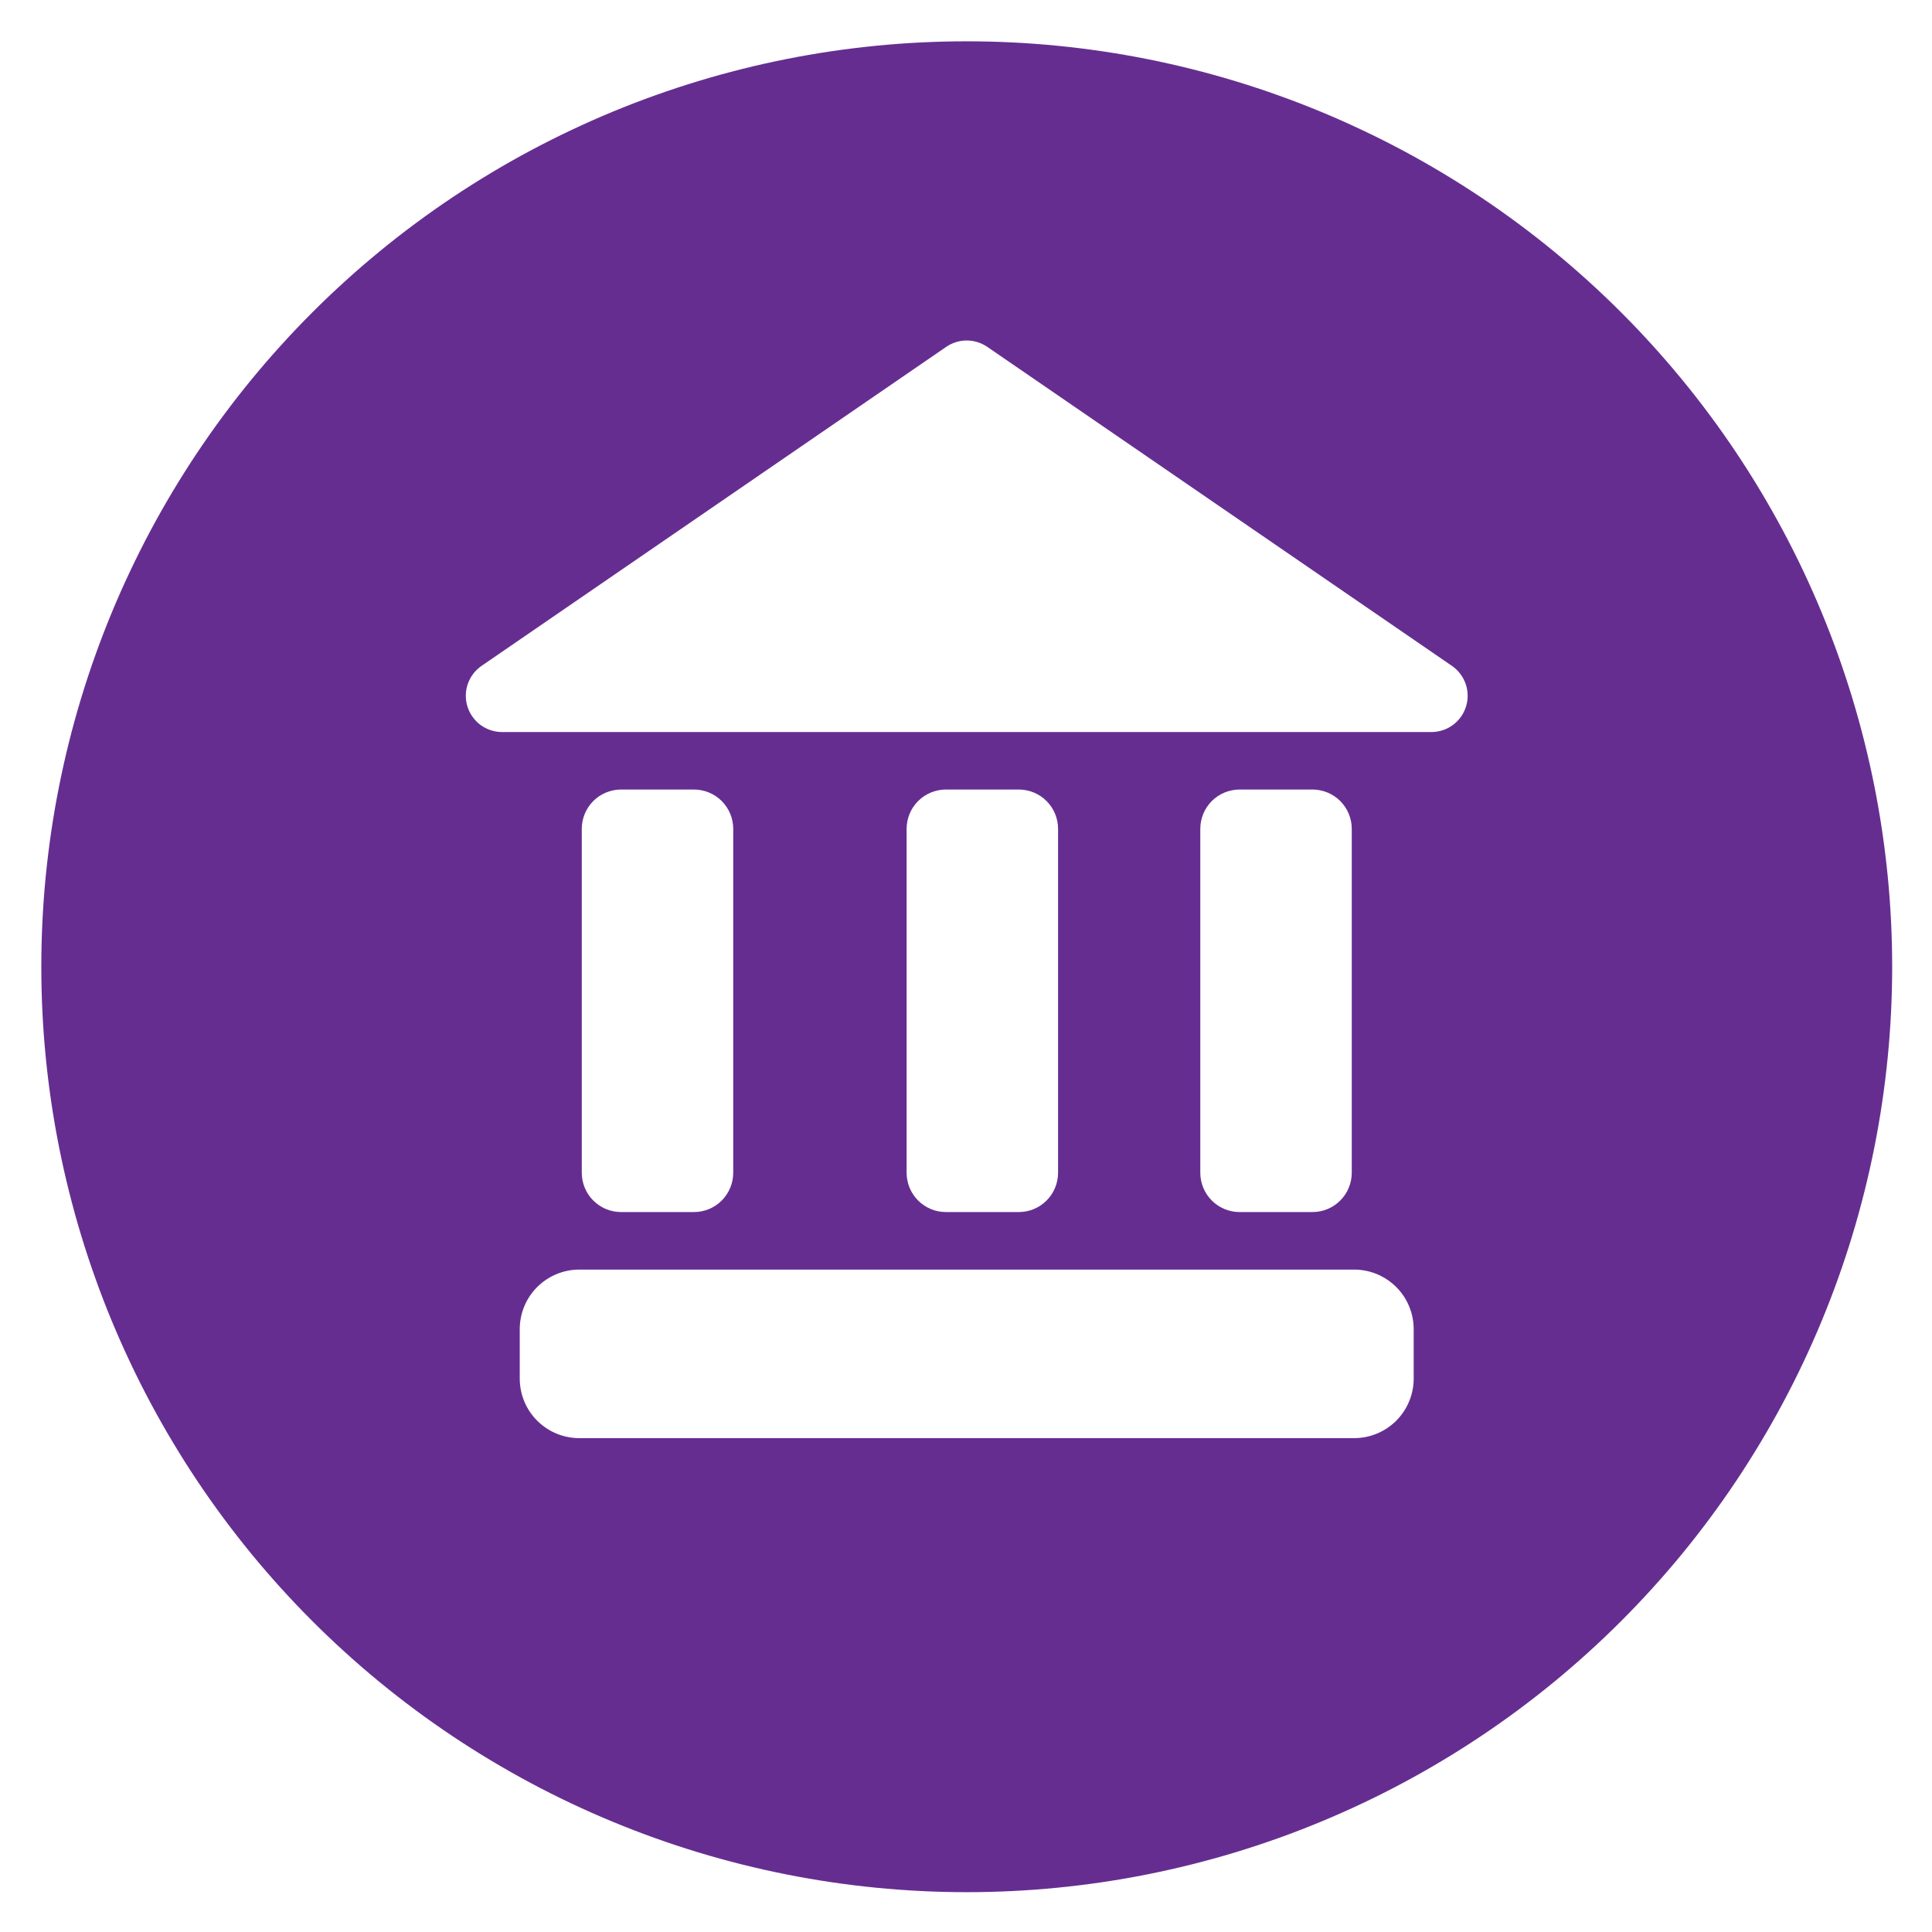
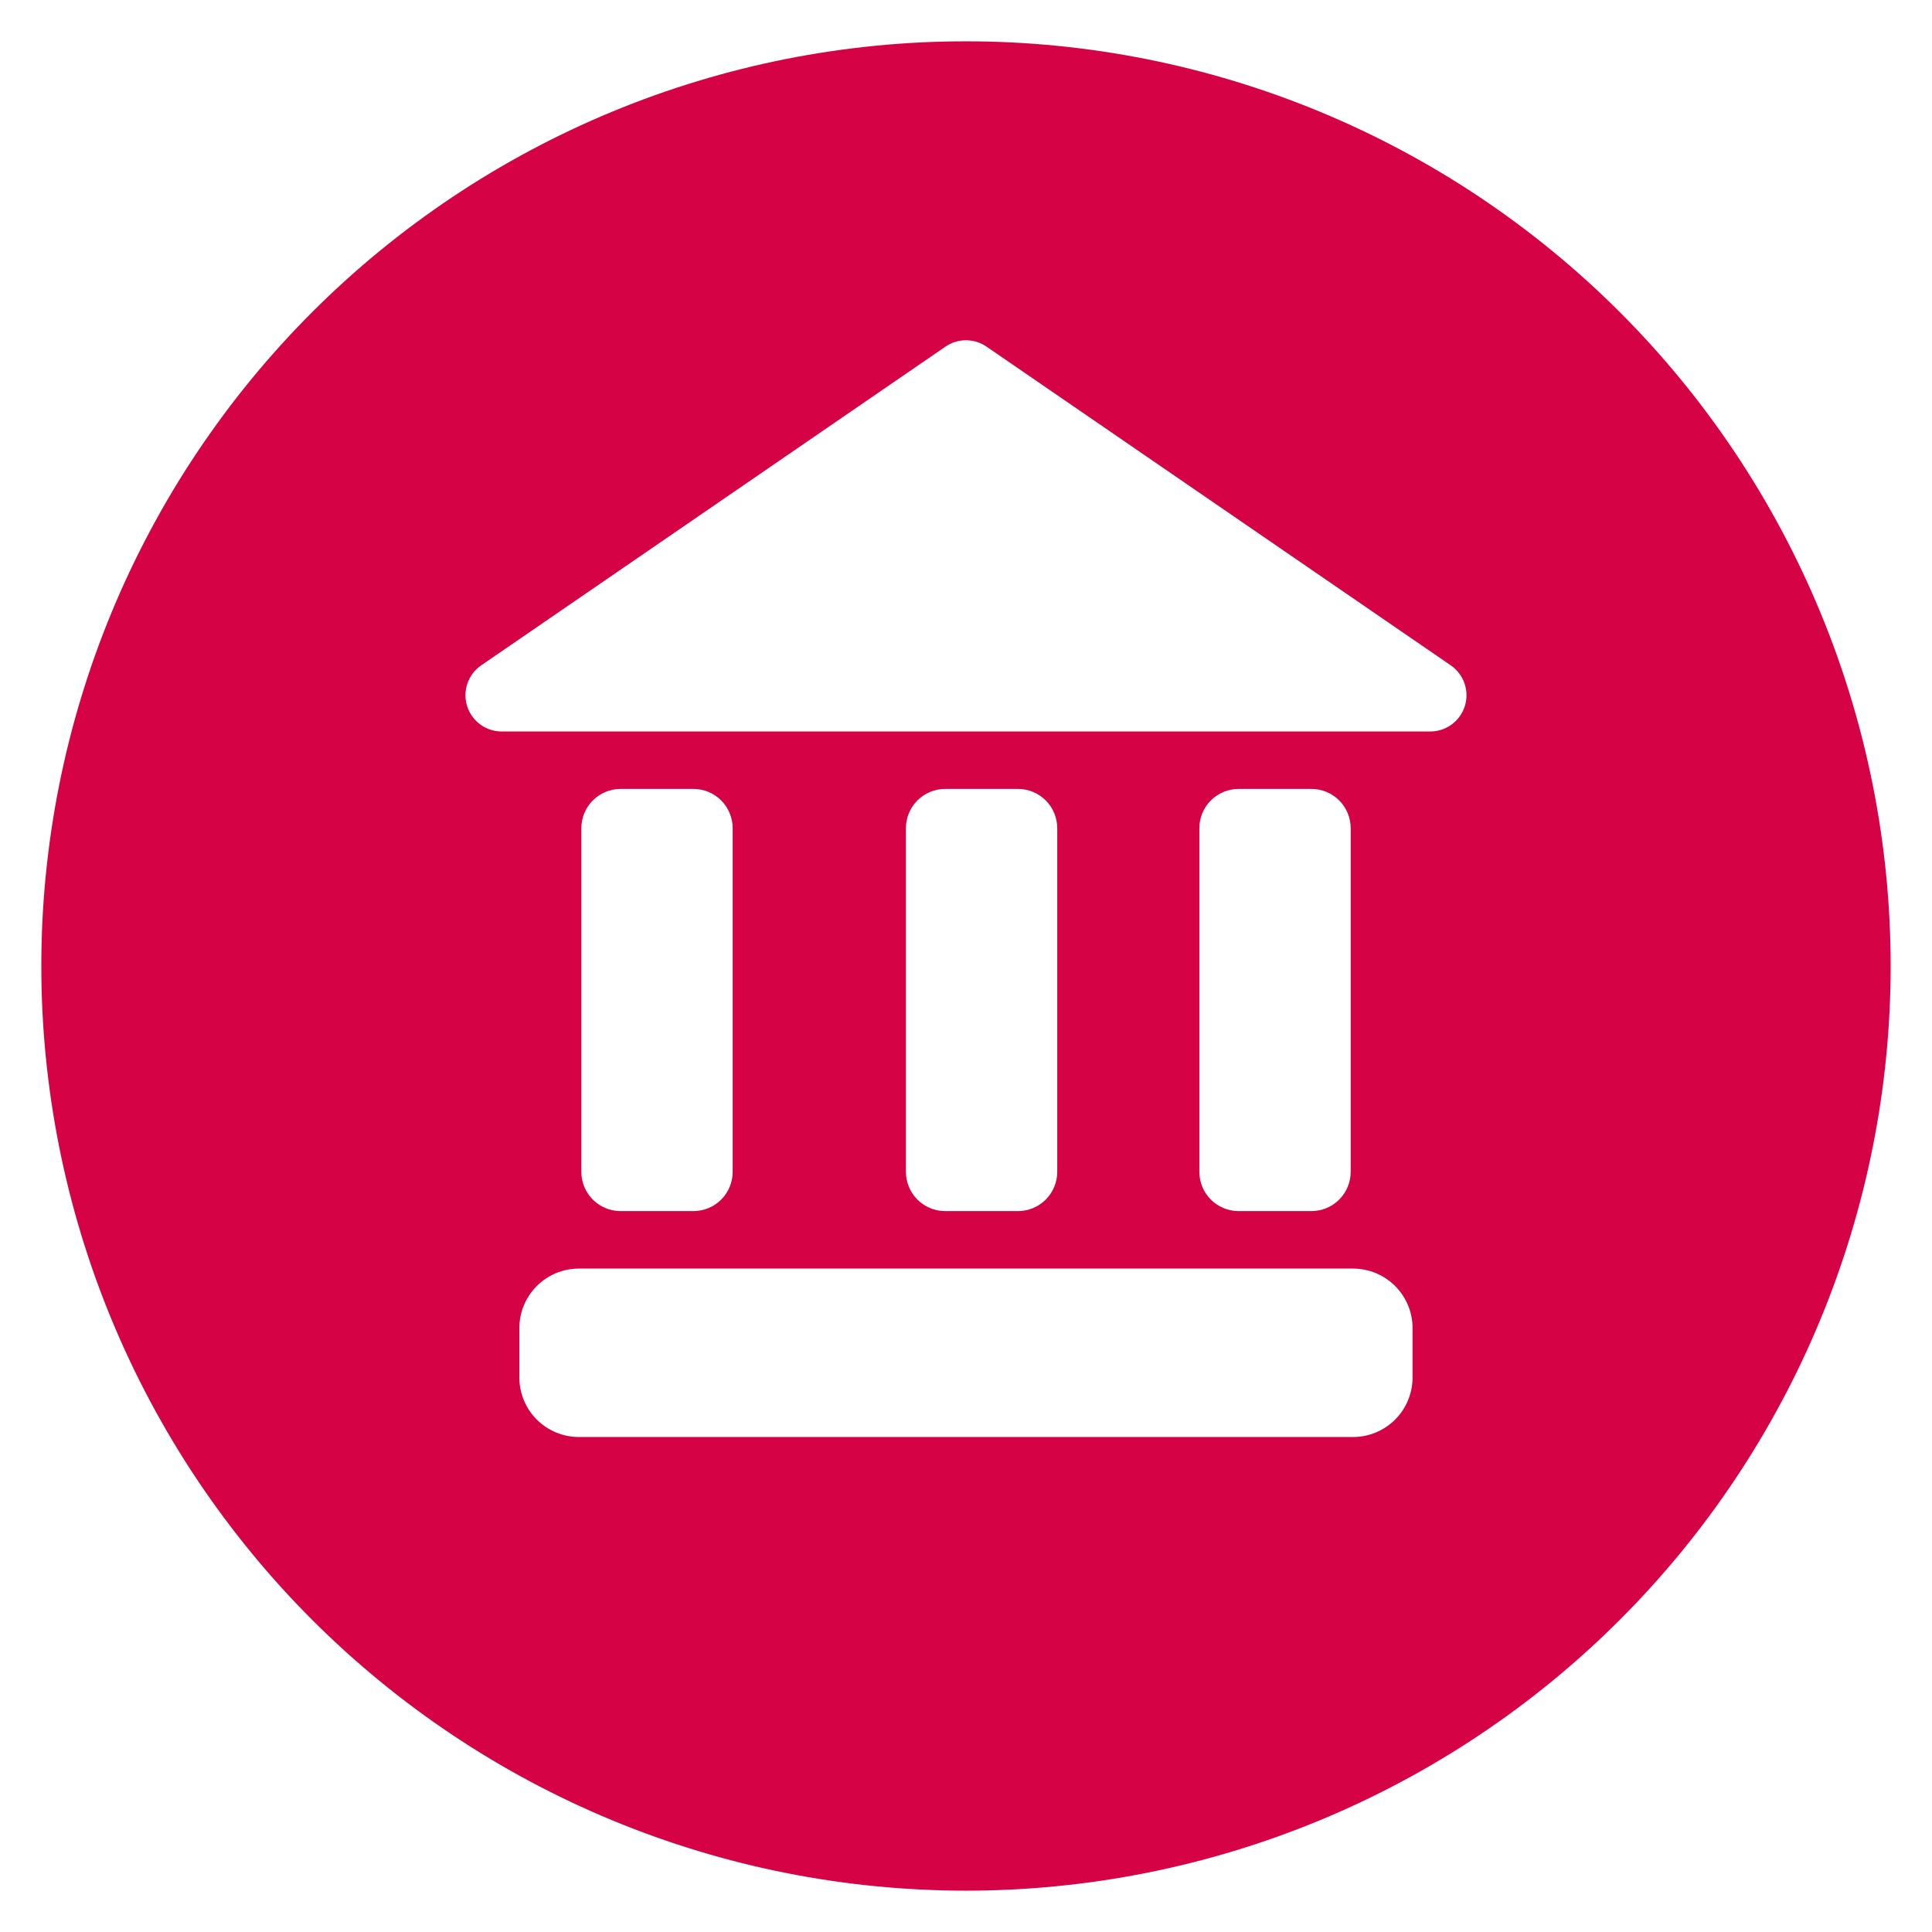
<svg xmlns="http://www.w3.org/2000/svg" width="500" zoomAndPan="magnify" viewBox="0 0 375 375" height="500" preserveAspectRatio="xMidYMid meet" version="1.0">
  <defs>
-     <clipPath id="bd92aa077a">
-       <path d="M 8.02 8.02 L 367.27 8.02 L 367.27 367.27 L 8.02 367.27 Z M 8.02 8.02 " clip-rule="nonzero" />
+     <clipPath id="330193ed7d">
+       <path d="M 8.02 8.02 L 367 8.02 L 367 367 L 8.02 367 Z M 8.02 8.02 " clip-rule="nonzero" />
    </clipPath>
  </defs>
  <rect x="-37.5" width="450" fill="#ffffff" y="-37.5" height="450" fill-opacity="1" />
  <rect x="-37.5" width="450" fill="#ffffff" y="-37.5" height="450" fill-opacity="1" />
-   <g clip-path="url(#bd92aa077a)">
-     <path fill="#662d91" d="M 367.27 187.645 C 367.27 190.582 367.195 193.52 367.051 196.457 C 366.906 199.395 366.691 202.324 366.402 205.25 C 366.113 208.176 365.754 211.09 365.324 214 C 364.891 216.906 364.391 219.805 363.816 222.688 C 363.242 225.57 362.598 228.438 361.883 231.289 C 361.172 234.141 360.387 236.973 359.535 239.785 C 358.68 242.598 357.758 245.391 356.77 248.156 C 355.777 250.926 354.719 253.668 353.594 256.383 C 352.469 259.098 351.277 261.785 350.023 264.441 C 348.766 267.102 347.445 269.727 346.059 272.316 C 344.672 274.91 343.223 277.469 341.711 279.988 C 340.199 282.512 338.629 284.992 336.996 287.438 C 335.363 289.883 333.672 292.285 331.918 294.645 C 330.168 297.008 328.359 299.324 326.496 301.598 C 324.629 303.867 322.711 306.094 320.734 308.273 C 318.762 310.449 316.734 312.578 314.656 314.656 C 312.578 316.734 310.449 318.762 308.273 320.734 C 306.094 322.711 303.867 324.629 301.598 326.496 C 299.324 328.359 297.008 330.168 294.645 331.918 C 292.285 333.672 289.883 335.363 287.438 336.996 C 284.992 338.629 282.512 340.199 279.988 341.711 C 277.469 343.223 274.91 344.672 272.316 346.059 C 269.727 347.445 267.102 348.766 264.441 350.023 C 261.785 351.277 259.098 352.469 256.383 353.594 C 253.668 354.719 250.926 355.777 248.156 356.77 C 245.391 357.758 242.598 358.68 239.785 359.535 C 236.973 360.387 234.141 361.172 231.289 361.883 C 228.438 362.598 225.57 363.242 222.688 363.816 C 219.805 364.391 216.906 364.891 214 365.324 C 211.09 365.754 208.176 366.113 205.25 366.402 C 202.324 366.691 199.395 366.906 196.457 367.051 C 193.52 367.195 190.582 367.27 187.645 367.27 C 184.703 367.27 181.766 367.195 178.828 367.051 C 175.895 366.906 172.961 366.691 170.035 366.402 C 167.109 366.113 164.195 365.754 161.285 365.324 C 158.379 364.891 155.484 364.391 152.602 363.816 C 149.715 363.242 146.848 362.598 143.996 361.883 C 141.145 361.172 138.312 360.387 135.5 359.535 C 132.688 358.68 129.898 357.758 127.129 356.77 C 124.359 355.777 121.621 354.719 118.902 353.594 C 116.188 352.469 113.5 351.277 110.844 350.023 C 108.188 348.766 105.562 347.445 102.969 346.059 C 100.375 344.672 97.82 343.223 95.297 341.711 C 92.777 340.199 90.293 338.629 87.848 336.996 C 85.406 335.363 83 333.672 80.641 331.918 C 78.277 330.168 75.961 328.359 73.691 326.496 C 71.418 324.629 69.191 322.711 67.016 320.734 C 64.836 318.762 62.707 316.734 60.629 314.656 C 58.551 312.578 56.523 310.449 54.551 308.273 C 52.574 306.094 50.656 303.867 48.789 301.598 C 46.926 299.324 45.117 297.008 43.367 294.645 C 41.617 292.285 39.922 289.883 38.289 287.438 C 36.656 284.992 35.086 282.512 33.574 279.988 C 32.062 277.469 30.613 274.91 29.227 272.316 C 27.844 269.727 26.52 267.102 25.266 264.441 C 24.008 261.785 22.816 259.098 21.691 256.383 C 20.566 253.668 19.508 250.926 18.52 248.156 C 17.527 245.391 16.605 242.598 15.754 239.785 C 14.898 236.973 14.117 234.141 13.402 231.289 C 12.688 228.438 12.043 225.57 11.469 222.688 C 10.895 219.805 10.395 216.906 9.961 214 C 9.531 211.09 9.172 208.176 8.883 205.25 C 8.594 202.324 8.379 199.395 8.234 196.457 C 8.09 193.52 8.02 190.582 8.02 187.645 C 8.02 184.703 8.09 181.766 8.234 178.828 C 8.379 175.895 8.594 172.961 8.883 170.035 C 9.172 167.109 9.531 164.195 9.961 161.285 C 10.395 158.379 10.895 155.484 11.469 152.602 C 12.043 149.715 12.688 146.848 13.402 143.996 C 14.117 141.145 14.898 138.312 15.754 135.5 C 16.605 132.688 17.527 129.898 18.52 127.129 C 19.508 124.359 20.566 121.621 21.691 118.902 C 22.816 116.188 24.008 113.5 25.266 110.844 C 26.52 108.188 27.844 105.562 29.227 102.969 C 30.613 100.375 32.062 97.82 33.574 95.297 C 35.086 92.777 36.656 90.293 38.289 87.848 C 39.922 85.406 41.617 83 43.367 80.641 C 45.117 78.277 46.926 75.961 48.789 73.691 C 50.656 71.418 52.574 69.191 54.551 67.016 C 56.523 64.836 58.551 62.707 60.629 60.629 C 62.707 58.551 64.836 56.523 67.016 54.551 C 69.191 52.574 71.418 50.656 73.691 48.789 C 75.961 46.926 78.277 45.117 80.641 43.367 C 83 41.617 85.406 39.922 87.848 38.289 C 90.293 36.656 92.777 35.086 95.297 33.574 C 97.82 32.062 100.375 30.613 102.969 29.227 C 105.562 27.844 108.188 26.52 110.844 25.266 C 113.5 24.008 116.188 22.816 118.902 21.691 C 121.621 20.566 124.359 19.508 127.129 18.52 C 129.898 17.527 132.688 16.605 135.5 15.754 C 138.312 14.898 141.145 14.117 143.996 13.402 C 146.848 12.688 149.715 12.043 152.602 11.469 C 155.484 10.895 158.379 10.395 161.285 9.961 C 164.195 9.531 167.109 9.172 170.035 8.883 C 172.961 8.594 175.895 8.379 178.828 8.234 C 181.766 8.09 184.703 8.02 187.645 8.02 C 190.582 8.02 193.52 8.09 196.457 8.234 C 199.395 8.379 202.324 8.594 205.25 8.883 C 208.176 9.172 211.09 9.531 214 9.961 C 216.906 10.395 219.805 10.895 222.688 11.469 C 225.57 12.043 228.438 12.688 231.289 13.402 C 234.141 14.117 236.973 14.898 239.785 15.754 C 242.598 16.605 245.391 17.527 248.156 18.52 C 250.926 19.508 253.668 20.566 256.383 21.691 C 259.098 22.816 261.785 24.008 264.441 25.266 C 267.102 26.52 269.727 27.844 272.316 29.227 C 274.91 30.613 277.469 32.062 279.988 33.574 C 282.512 35.086 284.992 36.656 287.438 38.289 C 289.883 39.922 292.285 41.617 294.645 43.367 C 297.008 45.117 299.324 46.926 301.598 48.789 C 303.867 50.656 306.094 52.574 308.273 54.551 C 310.449 56.523 312.578 58.551 314.656 60.629 C 316.734 62.707 318.762 64.836 320.734 67.016 C 322.711 69.191 324.629 71.418 326.496 73.691 C 328.359 75.961 330.168 78.277 331.918 80.641 C 333.672 83 335.363 85.406 336.996 87.848 C 338.629 90.293 340.199 92.777 341.711 95.297 C 343.223 97.82 344.672 100.375 346.059 102.969 C 347.445 105.562 348.766 108.188 350.023 110.844 C 351.277 113.5 352.469 116.188 353.594 118.902 C 354.719 121.621 355.777 124.359 356.77 127.129 C 357.758 129.898 358.68 132.688 359.535 135.5 C 360.387 138.312 361.172 141.145 361.883 143.996 C 362.598 146.848 363.242 149.715 363.816 152.602 C 364.391 155.484 364.891 158.379 365.324 161.285 C 365.754 164.195 366.113 167.109 366.402 170.035 C 366.691 172.961 366.906 175.895 367.051 178.828 C 367.195 181.766 367.27 184.703 367.27 187.645 Z M 367.27 187.645 " fill-opacity="1" fill-rule="nonzero" />
+   <g clip-path="url(#330193ed7d)">
+     <path fill="#d60246" d="M 366.977 187.496 C 366.977 190.434 366.902 193.371 366.758 196.305 C 366.613 199.238 366.398 202.164 366.109 205.09 C 365.824 208.012 365.465 210.926 365.031 213.832 C 364.602 216.738 364.098 219.629 363.527 222.512 C 362.953 225.391 362.309 228.258 361.598 231.105 C 360.883 233.957 360.098 236.785 359.246 239.598 C 358.395 242.406 357.473 245.195 356.484 247.961 C 355.492 250.727 354.438 253.465 353.312 256.18 C 352.188 258.895 351 261.578 349.742 264.234 C 348.488 266.887 347.168 269.512 345.781 272.102 C 344.398 274.691 342.949 277.246 341.441 279.766 C 339.93 282.285 338.359 284.766 336.727 287.211 C 335.094 289.652 333.406 292.051 331.656 294.41 C 329.906 296.77 328.098 299.086 326.234 301.355 C 324.371 303.625 322.453 305.852 320.48 308.027 C 318.508 310.203 316.484 312.328 314.406 314.406 C 312.328 316.484 310.203 318.508 308.027 320.48 C 305.852 322.453 303.625 324.371 301.355 326.234 C 299.086 328.098 296.77 329.906 294.41 331.656 C 292.051 333.406 289.652 335.094 287.211 336.727 C 284.766 338.359 282.285 339.93 279.766 341.441 C 277.246 342.949 274.691 344.398 272.102 345.781 C 269.512 347.168 266.887 348.488 264.234 349.742 C 261.578 351 258.895 352.188 256.18 353.312 C 253.465 354.438 250.727 355.492 247.961 356.484 C 245.195 357.473 242.406 358.395 239.598 359.246 C 236.785 360.098 233.957 360.883 231.105 361.598 C 228.258 362.309 225.391 362.953 222.512 363.527 C 219.629 364.098 216.738 364.602 213.832 365.031 C 210.926 365.465 208.012 365.824 205.09 366.109 C 202.164 366.398 199.238 366.613 196.305 366.758 C 193.371 366.902 190.434 366.977 187.496 366.977 C 184.559 366.977 181.625 366.902 178.691 366.758 C 175.758 366.613 172.828 366.398 169.906 366.109 C 166.98 365.824 164.066 365.465 161.16 365.031 C 158.258 364.602 155.363 364.098 152.48 363.527 C 149.602 362.953 146.734 362.309 143.887 361.598 C 141.039 360.883 138.207 360.098 135.398 359.246 C 132.586 358.395 129.797 357.473 127.031 356.484 C 124.266 355.492 121.527 354.438 118.812 353.312 C 116.098 352.188 113.414 351 110.758 349.742 C 108.105 348.488 105.48 347.168 102.891 345.781 C 100.301 344.398 97.746 342.949 95.227 341.441 C 92.707 339.93 90.227 338.359 87.785 336.727 C 85.34 335.094 82.941 333.406 80.582 331.656 C 78.223 329.906 75.906 328.098 73.637 326.234 C 71.367 324.371 69.141 322.453 66.965 320.48 C 64.789 318.508 62.664 316.484 60.586 314.406 C 58.508 312.328 56.484 310.203 54.512 308.027 C 52.539 305.852 50.621 303.625 48.758 301.355 C 46.895 299.086 45.086 296.77 43.34 294.41 C 41.59 292.051 39.898 289.652 38.266 287.211 C 36.633 284.766 35.062 282.285 33.551 279.766 C 32.043 277.246 30.594 274.691 29.211 272.102 C 27.824 269.512 26.504 266.887 25.25 264.234 C 23.992 261.578 22.805 258.895 21.68 256.18 C 20.555 253.465 19.5 250.727 18.508 247.961 C 17.52 245.195 16.598 242.406 15.746 239.598 C 14.895 236.785 14.109 233.957 13.398 231.105 C 12.684 228.258 12.039 225.391 11.465 222.512 C 10.895 219.629 10.391 216.738 9.961 213.832 C 9.531 210.926 9.172 208.012 8.883 205.09 C 8.594 202.164 8.379 199.238 8.234 196.305 C 8.09 193.371 8.02 190.434 8.02 187.496 C 8.02 184.559 8.09 181.625 8.234 178.691 C 8.379 175.758 8.594 172.828 8.883 169.906 C 9.172 166.98 9.531 164.066 9.961 161.16 C 10.391 158.258 10.895 155.363 11.465 152.48 C 12.039 149.602 12.684 146.734 13.398 143.887 C 14.109 141.039 14.895 138.207 15.746 135.398 C 16.598 132.586 17.52 129.797 18.508 127.031 C 19.5 124.266 20.555 121.527 21.68 118.812 C 22.805 116.098 23.992 113.414 25.25 110.758 C 26.504 108.105 27.824 105.48 29.211 102.891 C 30.594 100.301 32.043 97.746 33.551 95.227 C 35.062 92.707 36.633 90.227 38.266 87.785 C 39.898 85.34 41.59 82.941 43.34 80.582 C 45.086 78.223 46.895 75.906 48.758 73.637 C 50.621 71.367 52.539 69.141 54.512 66.965 C 56.484 64.789 58.508 62.664 60.586 60.586 C 62.664 58.508 64.789 56.484 66.965 54.512 C 69.141 52.539 71.367 50.621 73.637 48.758 C 75.906 46.895 78.223 45.086 80.582 43.34 C 82.941 41.59 85.34 39.898 87.785 38.266 C 90.227 36.633 92.707 35.062 95.227 33.551 C 97.746 32.043 100.301 30.594 102.891 29.211 C 105.48 27.824 108.105 26.504 110.758 25.25 C 113.414 23.992 116.098 22.805 118.812 21.68 C 121.527 20.555 124.266 19.5 127.031 18.508 C 129.797 17.52 132.586 16.598 135.398 15.746 C 138.207 14.895 141.039 14.109 143.887 13.398 C 146.734 12.684 149.602 12.039 152.48 11.465 C 155.363 10.895 158.258 10.391 161.16 9.961 C 164.066 9.531 166.98 9.172 169.906 8.883 C 172.828 8.594 175.758 8.379 178.691 8.234 C 181.625 8.09 184.559 8.02 187.496 8.02 C 190.434 8.02 193.371 8.09 196.305 8.234 C 199.238 8.379 202.164 8.594 205.09 8.883 C 208.012 9.172 210.926 9.531 213.832 9.961 C 216.738 10.391 219.629 10.895 222.512 11.465 C 225.391 12.039 228.258 12.684 231.105 13.398 C 233.957 14.109 236.785 14.895 239.598 15.746 C 242.406 16.598 245.195 17.52 247.961 18.508 C 250.727 19.5 253.465 20.555 256.18 21.68 C 258.895 22.805 261.578 23.992 264.234 25.25 C 266.887 26.504 269.512 27.824 272.102 29.211 C 274.691 30.594 277.246 32.043 279.766 33.551 C 282.285 35.062 284.766 36.633 287.211 38.266 C 289.652 39.898 292.051 41.59 294.41 43.34 C 296.77 45.086 299.086 46.895 301.355 48.758 C 303.625 50.621 305.852 52.539 308.027 54.512 C 310.203 56.484 312.328 58.508 314.406 60.586 C 316.484 62.664 318.508 64.789 320.48 66.965 C 322.453 69.141 324.371 71.367 326.234 73.637 C 328.098 75.906 329.906 78.223 331.656 80.582 C 333.406 82.941 335.094 85.34 336.727 87.785 C 338.359 90.227 339.93 92.707 341.441 95.227 C 342.949 97.746 344.398 100.301 345.781 102.891 C 347.168 105.48 348.488 108.105 349.742 110.758 C 351 113.414 352.188 116.098 353.312 118.812 C 354.438 121.527 355.492 124.266 356.484 127.031 C 357.473 129.797 358.395 132.586 359.246 135.398 C 360.098 138.207 360.883 141.039 361.598 143.887 C 362.309 146.734 362.953 149.602 363.527 152.48 C 364.098 155.363 364.602 158.258 365.031 161.16 C 365.465 164.066 365.824 166.98 366.109 169.906 C 366.398 172.828 366.613 175.758 366.758 178.691 C 366.902 181.625 366.977 184.559 366.977 187.496 Z M 366.977 187.496 " fill-opacity="1" fill-rule="nonzero" />
  </g>
-   <path fill="#ffffff" d="M 281.828 129.254 L 191.629 67.324 C 191.039 66.922 190.406 66.617 189.73 66.406 C 189.051 66.195 188.355 66.09 187.645 66.09 C 186.934 66.09 186.238 66.195 185.559 66.406 C 184.879 66.617 184.246 66.922 183.66 67.324 L 93.457 129.254 C 92.84 129.68 92.305 130.191 91.852 130.789 C 91.398 131.383 91.047 132.039 90.801 132.746 C 90.555 133.457 90.426 134.188 90.414 134.938 C 90.402 135.688 90.508 136.418 90.73 137.137 C 90.953 137.852 91.281 138.516 91.715 139.129 C 92.152 139.738 92.672 140.27 93.273 140.715 C 93.879 141.16 94.535 141.5 95.25 141.734 C 95.961 141.969 96.691 142.09 97.441 142.09 L 277.844 142.09 C 278.594 142.09 279.324 141.969 280.039 141.734 C 280.75 141.5 281.406 141.16 282.012 140.715 C 282.613 140.27 283.133 139.738 283.57 139.129 C 284.004 138.516 284.332 137.852 284.555 137.137 C 284.777 136.418 284.883 135.688 284.871 134.938 C 284.859 134.188 284.73 133.457 284.484 132.746 C 284.238 132.039 283.891 131.383 283.434 130.789 C 282.98 130.191 282.445 129.68 281.828 129.254 Z M 281.828 129.254 " fill-opacity="1" fill-rule="nonzero" />
-   <path fill="#ffffff" d="M 120.551 153.246 L 134.688 153.246 C 135.191 153.246 135.688 153.297 136.176 153.395 C 136.668 153.492 137.145 153.637 137.609 153.828 C 138.07 154.02 138.512 154.254 138.93 154.531 C 139.344 154.809 139.73 155.125 140.086 155.48 C 140.438 155.836 140.754 156.223 141.031 156.637 C 141.312 157.055 141.547 157.492 141.738 157.957 C 141.93 158.418 142.074 158.898 142.172 159.387 C 142.27 159.879 142.32 160.375 142.32 160.875 L 142.32 227.629 C 142.32 228.129 142.27 228.625 142.172 229.117 C 142.074 229.609 141.93 230.086 141.738 230.547 C 141.547 231.012 141.312 231.453 141.031 231.867 C 140.754 232.285 140.438 232.668 140.086 233.023 C 139.73 233.379 139.344 233.695 138.93 233.973 C 138.512 234.25 138.07 234.488 137.609 234.68 C 137.145 234.871 136.668 235.016 136.176 235.113 C 135.688 235.211 135.191 235.258 134.688 235.258 L 120.551 235.258 C 120.051 235.258 119.555 235.211 119.062 235.113 C 118.574 235.016 118.094 234.871 117.633 234.68 C 117.168 234.488 116.73 234.25 116.312 233.973 C 115.898 233.695 115.512 233.379 115.156 233.023 C 114.801 232.668 114.484 232.285 114.207 231.867 C 113.93 231.453 113.695 231.012 113.504 230.547 C 113.312 230.086 113.168 229.609 113.07 229.117 C 112.973 228.625 112.922 228.129 112.922 227.629 L 112.922 160.875 C 112.922 160.375 112.973 159.879 113.07 159.387 C 113.168 158.898 113.312 158.418 113.504 157.957 C 113.695 157.492 113.93 157.055 114.207 156.637 C 114.484 156.223 114.801 155.836 115.156 155.48 C 115.512 155.125 115.898 154.809 116.312 154.531 C 116.73 154.254 117.168 154.02 117.633 153.828 C 118.094 153.637 118.574 153.492 119.062 153.395 C 119.555 153.297 120.051 153.246 120.551 153.246 Z M 120.551 153.246 " fill-opacity="1" fill-rule="nonzero" />
-   <path fill="#ffffff" d="M 183.605 153.246 L 197.742 153.246 C 198.242 153.246 198.738 153.297 199.23 153.395 C 199.719 153.492 200.199 153.637 200.66 153.828 C 201.125 154.02 201.562 154.254 201.98 154.531 C 202.395 154.809 202.781 155.125 203.137 155.48 C 203.488 155.836 203.805 156.223 204.086 156.637 C 204.363 157.055 204.598 157.492 204.789 157.957 C 204.98 158.418 205.125 158.898 205.223 159.387 C 205.32 159.879 205.371 160.375 205.371 160.875 L 205.371 227.629 C 205.371 228.129 205.32 228.625 205.223 229.117 C 205.125 229.609 204.98 230.086 204.789 230.547 C 204.598 231.012 204.363 231.453 204.086 231.867 C 203.805 232.285 203.488 232.668 203.137 233.023 C 202.781 233.379 202.395 233.695 201.98 233.973 C 201.562 234.25 201.125 234.488 200.66 234.68 C 200.199 234.871 199.719 235.016 199.23 235.113 C 198.738 235.211 198.242 235.258 197.742 235.258 L 183.605 235.258 C 183.102 235.258 182.605 235.211 182.117 235.113 C 181.625 235.016 181.148 234.871 180.684 234.68 C 180.223 234.488 179.781 234.25 179.363 233.973 C 178.949 233.695 178.562 233.379 178.207 233.023 C 177.855 232.668 177.539 232.285 177.258 231.867 C 176.98 231.453 176.746 231.012 176.555 230.547 C 176.363 230.086 176.219 229.609 176.121 229.117 C 176.023 228.625 175.973 228.129 175.973 227.629 L 175.973 160.875 C 175.973 160.375 176.023 159.879 176.121 159.387 C 176.219 158.898 176.363 158.418 176.555 157.957 C 176.746 157.492 176.98 157.055 177.258 156.637 C 177.539 156.223 177.855 155.836 178.207 155.48 C 178.562 155.125 178.949 154.809 179.363 154.531 C 179.781 154.254 180.223 154.02 180.684 153.828 C 181.148 153.637 181.625 153.492 182.117 153.395 C 182.605 153.297 183.102 153.246 183.605 153.246 Z M 183.605 153.246 " fill-opacity="1" fill-rule="nonzero" />
-   <path fill="#ffffff" d="M 240.609 153.246 L 254.746 153.246 C 255.246 153.246 255.742 153.297 256.234 153.395 C 256.723 153.492 257.203 153.637 257.664 153.828 C 258.129 154.02 258.566 154.254 258.984 154.531 C 259.398 154.809 259.785 155.125 260.141 155.48 C 260.492 155.836 260.809 156.223 261.09 156.637 C 261.367 157.055 261.602 157.492 261.793 157.957 C 261.984 158.418 262.129 158.898 262.227 159.387 C 262.324 159.879 262.375 160.375 262.375 160.875 L 262.375 227.629 C 262.375 228.129 262.324 228.625 262.227 229.117 C 262.129 229.609 261.984 230.086 261.793 230.547 C 261.602 231.012 261.367 231.453 261.09 231.867 C 260.809 232.285 260.492 232.668 260.141 233.023 C 259.785 233.379 259.398 233.695 258.984 233.973 C 258.566 234.25 258.129 234.488 257.664 234.68 C 257.203 234.871 256.723 235.016 256.234 235.113 C 255.742 235.211 255.246 235.258 254.746 235.258 L 240.609 235.258 C 240.105 235.258 239.609 235.211 239.121 235.113 C 238.629 235.016 238.152 234.871 237.688 234.68 C 237.227 234.488 236.785 234.25 236.367 233.973 C 235.953 233.695 235.566 233.379 235.211 233.023 C 234.859 232.668 234.543 232.285 234.262 231.867 C 233.984 231.453 233.75 231.012 233.559 230.547 C 233.367 230.086 233.223 229.609 233.125 229.117 C 233.027 228.625 232.977 228.129 232.977 227.629 L 232.977 160.875 C 232.977 160.375 233.027 159.879 233.125 159.387 C 233.223 158.898 233.367 158.418 233.559 157.957 C 233.75 157.492 233.984 157.055 234.262 156.637 C 234.543 156.223 234.859 155.836 235.211 155.48 C 235.566 155.125 235.953 154.809 236.367 154.531 C 236.785 154.254 237.227 154.02 237.688 153.828 C 238.152 153.637 238.629 153.492 239.121 153.395 C 239.609 153.297 240.105 153.246 240.609 153.246 Z M 240.609 153.246 " fill-opacity="1" fill-rule="nonzero" />
-   <path fill="#ffffff" d="M 112.441 246.426 L 262.832 246.426 C 263.594 246.426 264.344 246.5 265.09 246.648 C 265.832 246.797 266.555 247.016 267.258 247.305 C 267.957 247.598 268.625 247.953 269.254 248.375 C 269.887 248.797 270.473 249.277 271.008 249.812 C 271.543 250.348 272.023 250.934 272.445 251.562 C 272.867 252.195 273.223 252.859 273.512 253.562 C 273.805 254.266 274.023 254.988 274.172 255.73 C 274.32 256.477 274.395 257.227 274.395 257.988 L 274.395 267.582 C 274.395 268.34 274.32 269.094 274.172 269.836 C 274.023 270.582 273.805 271.305 273.512 272.004 C 273.223 272.707 272.867 273.375 272.445 274.004 C 272.023 274.637 271.543 275.219 271.008 275.758 C 270.473 276.293 269.887 276.773 269.254 277.195 C 268.625 277.617 267.957 277.973 267.258 278.262 C 266.555 278.551 265.832 278.773 265.09 278.918 C 264.344 279.066 263.594 279.141 262.832 279.141 L 112.441 279.141 C 111.684 279.141 110.93 279.066 110.188 278.918 C 109.441 278.773 108.719 278.551 108.02 278.262 C 107.316 277.973 106.648 277.617 106.02 277.195 C 105.387 276.773 104.805 276.293 104.266 275.758 C 103.73 275.219 103.25 274.637 102.828 274.004 C 102.406 273.375 102.051 272.707 101.762 272.004 C 101.473 271.305 101.25 270.582 101.105 269.836 C 100.957 269.094 100.883 268.34 100.883 267.582 L 100.883 257.988 C 100.883 257.227 100.957 256.477 101.105 255.73 C 101.25 254.988 101.473 254.266 101.762 253.562 C 102.051 252.859 102.406 252.195 102.828 251.562 C 103.25 250.934 103.73 250.348 104.266 249.812 C 104.805 249.277 105.387 248.797 106.02 248.375 C 106.648 247.953 107.316 247.598 108.02 247.305 C 108.719 247.016 109.441 246.797 110.188 246.648 C 110.93 246.5 111.684 246.426 112.441 246.426 Z M 112.441 246.426 " fill-opacity="1" fill-rule="nonzero" />
+   <path fill="#ffffff" d="M 281.605 129.152 L 191.477 67.277 C 190.891 66.875 190.258 66.57 189.582 66.359 C 188.902 66.148 188.207 66.043 187.496 66.043 C 186.785 66.043 186.09 66.148 185.414 66.359 C 184.734 66.57 184.102 66.875 183.516 67.277 L 93.391 129.152 C 92.773 129.578 92.234 130.09 91.781 130.688 C 91.328 131.285 90.98 131.938 90.734 132.645 C 90.488 133.355 90.359 134.082 90.348 134.832 C 90.336 135.582 90.441 136.316 90.664 137.031 C 90.887 137.746 91.215 138.41 91.648 139.02 C 92.082 139.633 92.602 140.16 93.203 140.605 C 93.809 141.051 94.465 141.391 95.176 141.625 C 95.891 141.859 96.621 141.98 97.371 141.98 L 277.621 141.98 C 278.371 141.98 279.102 141.859 279.816 141.625 C 280.527 141.391 281.184 141.051 281.789 140.605 C 282.391 140.16 282.91 139.633 283.344 139.02 C 283.777 138.41 284.105 137.746 284.328 137.031 C 284.551 136.316 284.656 135.582 284.645 134.832 C 284.633 134.082 284.504 133.355 284.258 132.645 C 284.016 131.938 283.664 131.285 283.211 130.688 C 282.758 130.09 282.223 129.578 281.605 129.152 Z M 281.605 129.152 " fill-opacity="1" fill-rule="nonzero" />
+   <path fill="#ffffff" d="M 120.461 153.129 L 134.586 153.129 C 135.086 153.129 135.582 153.176 136.074 153.273 C 136.562 153.371 137.039 153.516 137.504 153.707 C 137.965 153.898 138.406 154.133 138.82 154.414 C 139.238 154.691 139.621 155.008 139.977 155.359 C 140.332 155.715 140.648 156.102 140.926 156.516 C 141.203 156.934 141.438 157.371 141.629 157.836 C 141.82 158.297 141.965 158.773 142.062 159.266 C 142.16 159.754 142.211 160.25 142.211 160.75 L 142.211 227.449 C 142.211 227.949 142.16 228.445 142.062 228.938 C 141.965 229.43 141.82 229.906 141.629 230.367 C 141.438 230.828 141.203 231.27 140.926 231.684 C 140.648 232.102 140.332 232.488 139.977 232.84 C 139.621 233.195 139.238 233.512 138.82 233.789 C 138.406 234.066 137.965 234.301 137.504 234.492 C 137.039 234.684 136.562 234.828 136.074 234.926 C 135.582 235.023 135.086 235.074 134.586 235.074 L 120.461 235.074 C 119.961 235.074 119.465 235.023 118.973 234.926 C 118.48 234.828 118.004 234.684 117.543 234.492 C 117.082 234.301 116.641 234.066 116.227 233.789 C 115.809 233.512 115.422 233.195 115.07 232.84 C 114.715 232.488 114.398 232.102 114.121 231.684 C 113.844 231.27 113.609 230.828 113.418 230.367 C 113.227 229.906 113.082 229.43 112.984 228.938 C 112.887 228.445 112.836 227.949 112.836 227.449 L 112.836 160.75 C 112.836 160.25 112.887 159.754 112.984 159.266 C 113.082 158.773 113.227 158.297 113.418 157.836 C 113.609 157.371 113.844 156.934 114.121 156.516 C 114.398 156.102 114.715 155.715 115.07 155.359 C 115.422 155.008 115.809 154.691 116.227 154.414 C 116.641 154.133 117.082 153.898 117.543 153.707 C 118.004 153.516 118.48 153.371 118.973 153.273 C 119.465 153.176 119.961 153.129 120.461 153.129 Z M 120.461 153.129 " fill-opacity="1" fill-rule="nonzero" />
+   <path fill="#ffffff" d="M 183.461 153.129 L 197.586 153.129 C 198.086 153.129 198.582 153.176 199.074 153.273 C 199.562 153.371 200.039 153.516 200.504 153.707 C 200.965 153.898 201.406 154.133 201.82 154.414 C 202.238 154.691 202.621 155.008 202.977 155.359 C 203.332 155.715 203.648 156.102 203.926 156.516 C 204.203 156.934 204.438 157.371 204.629 157.836 C 204.82 158.297 204.965 158.773 205.062 159.266 C 205.16 159.754 205.211 160.25 205.211 160.75 L 205.211 227.449 C 205.211 227.949 205.16 228.445 205.062 228.938 C 204.965 229.43 204.82 229.906 204.629 230.367 C 204.438 230.828 204.203 231.27 203.926 231.684 C 203.648 232.102 203.332 232.488 202.977 232.84 C 202.621 233.195 202.238 233.512 201.82 233.789 C 201.406 234.066 200.965 234.301 200.504 234.492 C 200.039 234.684 199.562 234.828 199.074 234.926 C 198.582 235.023 198.086 235.074 197.586 235.074 L 183.461 235.074 C 182.961 235.074 182.465 235.023 181.973 234.926 C 181.48 234.828 181.004 234.684 180.543 234.492 C 180.082 234.301 179.641 234.066 179.227 233.789 C 178.809 233.512 178.422 233.195 178.07 232.84 C 177.715 232.488 177.398 232.102 177.121 231.684 C 176.844 231.27 176.609 230.828 176.418 230.367 C 176.227 229.906 176.082 229.43 175.984 228.938 C 175.887 228.445 175.836 227.949 175.836 227.449 L 175.836 160.75 C 175.836 160.25 175.887 159.754 175.984 159.266 C 176.082 158.773 176.227 158.297 176.418 157.836 C 176.609 157.371 176.844 156.934 177.121 156.516 C 177.398 156.102 177.715 155.715 178.07 155.359 C 178.422 155.008 178.809 154.691 179.227 154.414 C 179.641 154.133 180.082 153.898 180.543 153.707 C 181.004 153.516 181.48 153.371 181.973 153.273 C 182.465 153.176 182.961 153.129 183.461 153.129 Z M 183.461 153.129 " fill-opacity="1" fill-rule="nonzero" />
+   <path fill="#ffffff" d="M 240.418 153.129 L 254.543 153.129 C 255.043 153.129 255.539 153.176 256.031 153.273 C 256.523 153.371 257 153.516 257.461 153.707 C 257.922 153.898 258.363 154.133 258.777 154.414 C 259.195 154.691 259.582 155.008 259.934 155.359 C 260.289 155.715 260.605 156.102 260.883 156.516 C 261.16 156.934 261.395 157.371 261.586 157.836 C 261.777 158.297 261.922 158.773 262.02 159.266 C 262.117 159.754 262.168 160.25 262.168 160.75 L 262.168 227.449 C 262.168 227.949 262.117 228.445 262.02 228.938 C 261.922 229.43 261.777 229.906 261.586 230.367 C 261.395 230.828 261.16 231.27 260.883 231.684 C 260.605 232.102 260.289 232.488 259.934 232.84 C 259.582 233.195 259.195 233.512 258.777 233.789 C 258.363 234.066 257.922 234.301 257.461 234.492 C 257 234.684 256.523 234.828 256.031 234.926 C 255.539 235.023 255.043 235.074 254.543 235.074 L 240.418 235.074 C 239.918 235.074 239.422 235.023 238.93 234.926 C 238.441 234.828 237.965 234.684 237.5 234.492 C 237.039 234.301 236.598 234.066 236.184 233.789 C 235.766 233.512 235.383 233.195 235.027 232.84 C 234.672 232.488 234.355 232.102 234.078 231.684 C 233.801 231.27 233.566 230.828 233.375 230.367 C 233.184 229.906 233.039 229.43 232.941 228.938 C 232.844 228.445 232.793 227.949 232.793 227.449 L 232.793 160.75 C 232.793 160.25 232.844 159.754 232.941 159.266 C 233.039 158.773 233.184 158.297 233.375 157.836 C 233.566 157.371 233.801 156.934 234.078 156.516 C 234.355 156.102 234.672 155.715 235.027 155.359 C 235.383 155.008 235.766 154.691 236.184 154.414 C 236.598 154.133 237.039 153.898 237.5 153.707 C 237.965 153.516 238.441 153.371 238.93 153.273 C 239.422 153.176 239.918 153.129 240.418 153.129 Z M 240.418 153.129 " fill-opacity="1" fill-rule="nonzero" />
+   <path fill="#ffffff" d="M 112.355 246.23 L 262.625 246.23 C 263.383 246.23 264.137 246.305 264.879 246.453 C 265.621 246.602 266.344 246.82 267.047 247.109 C 267.746 247.402 268.41 247.758 269.043 248.18 C 269.672 248.602 270.258 249.078 270.793 249.613 C 271.328 250.152 271.809 250.734 272.23 251.367 C 272.652 251.996 273.008 252.66 273.297 253.363 C 273.586 254.062 273.805 254.785 273.953 255.527 C 274.102 256.273 274.176 257.023 274.176 257.781 L 274.176 267.371 C 274.176 268.129 274.102 268.879 273.953 269.625 C 273.805 270.367 273.586 271.09 273.297 271.789 C 273.008 272.492 272.652 273.156 272.23 273.789 C 271.809 274.418 271.328 275 270.793 275.539 C 270.258 276.074 269.672 276.555 269.043 276.973 C 268.41 277.395 267.746 277.75 267.047 278.043 C 266.344 278.332 265.621 278.551 264.879 278.699 C 264.137 278.848 263.383 278.922 262.625 278.922 L 112.355 278.922 C 111.598 278.922 110.848 278.848 110.102 278.699 C 109.359 278.551 108.637 278.332 107.938 278.043 C 107.234 277.75 106.57 277.395 105.938 276.973 C 105.309 276.555 104.727 276.074 104.188 275.539 C 103.652 275 103.172 274.418 102.754 273.789 C 102.332 273.156 101.977 272.492 101.684 271.789 C 101.395 271.09 101.176 270.367 101.027 269.625 C 100.879 268.879 100.805 268.129 100.805 267.371 L 100.805 257.781 C 100.805 257.023 100.879 256.273 101.027 255.527 C 101.176 254.785 101.395 254.062 101.684 253.363 C 101.977 252.66 102.332 251.996 102.754 251.367 C 103.172 250.734 103.652 250.152 104.188 249.613 C 104.727 249.078 105.309 248.602 105.938 248.18 C 106.57 247.758 107.234 247.402 107.938 247.109 C 108.637 246.82 109.359 246.602 110.102 246.453 C 110.848 246.305 111.598 246.23 112.355 246.23 Z M 112.355 246.23 " fill-opacity="1" fill-rule="nonzero" />
</svg>
